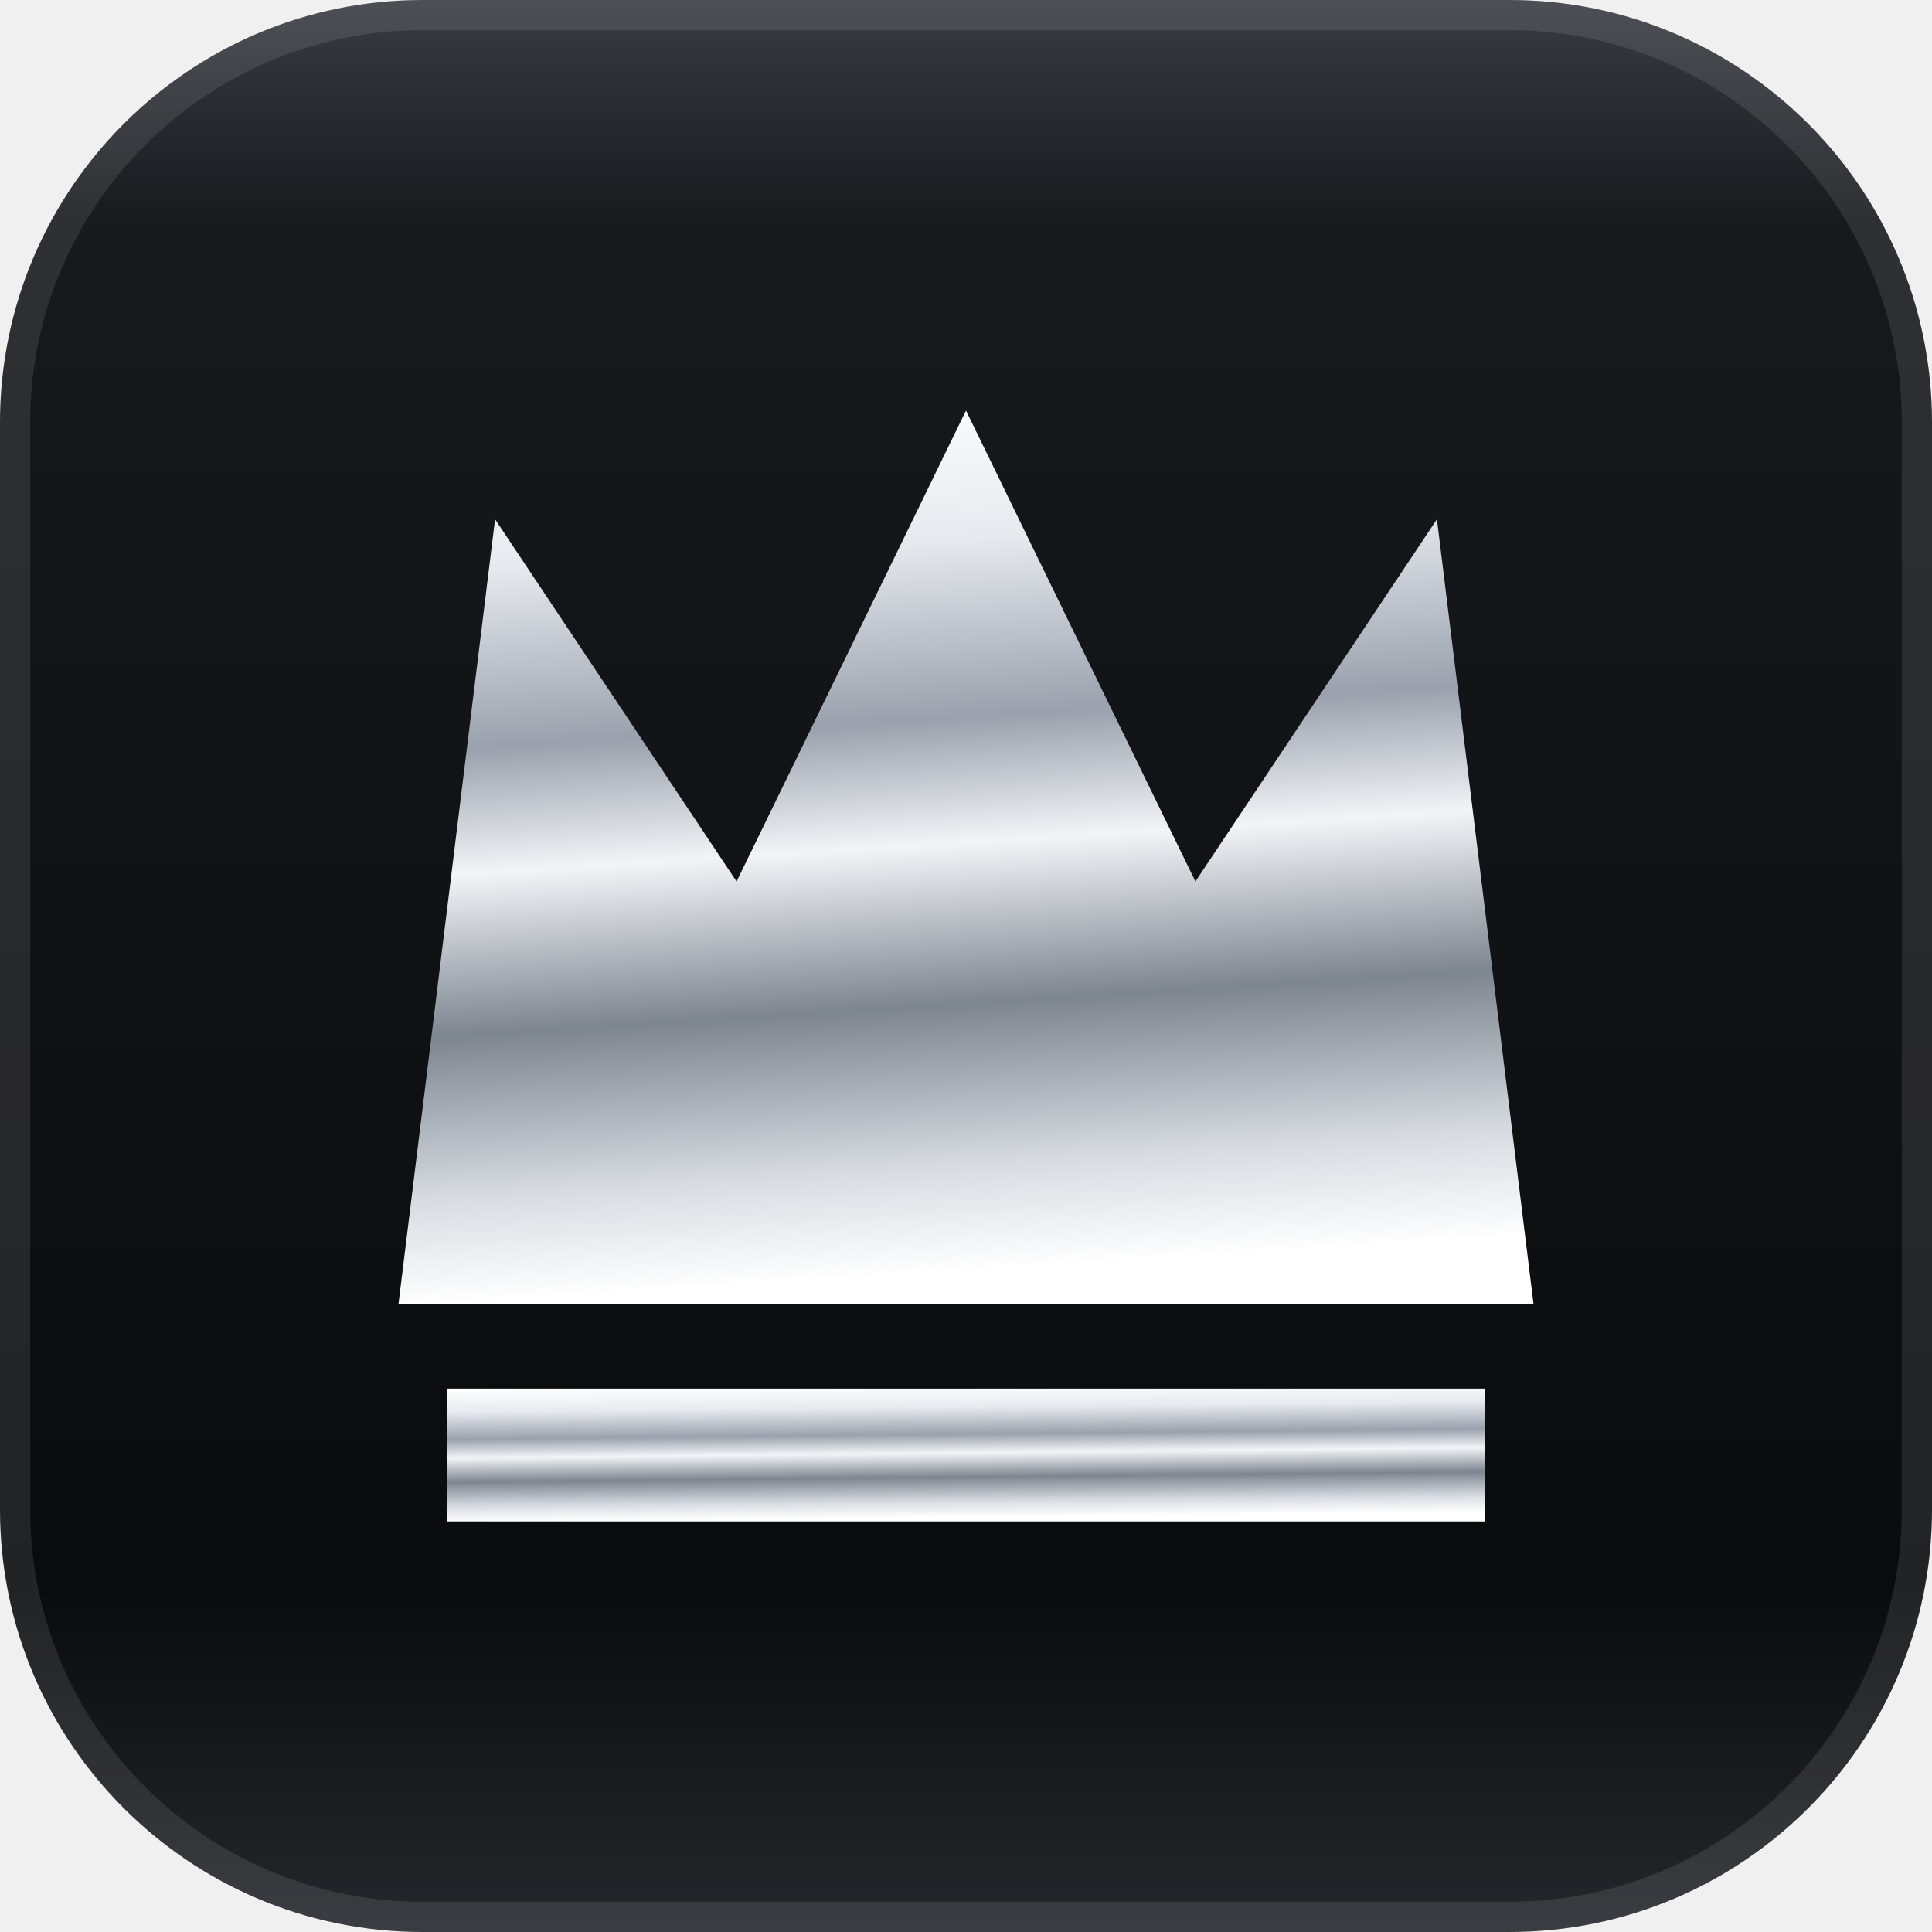
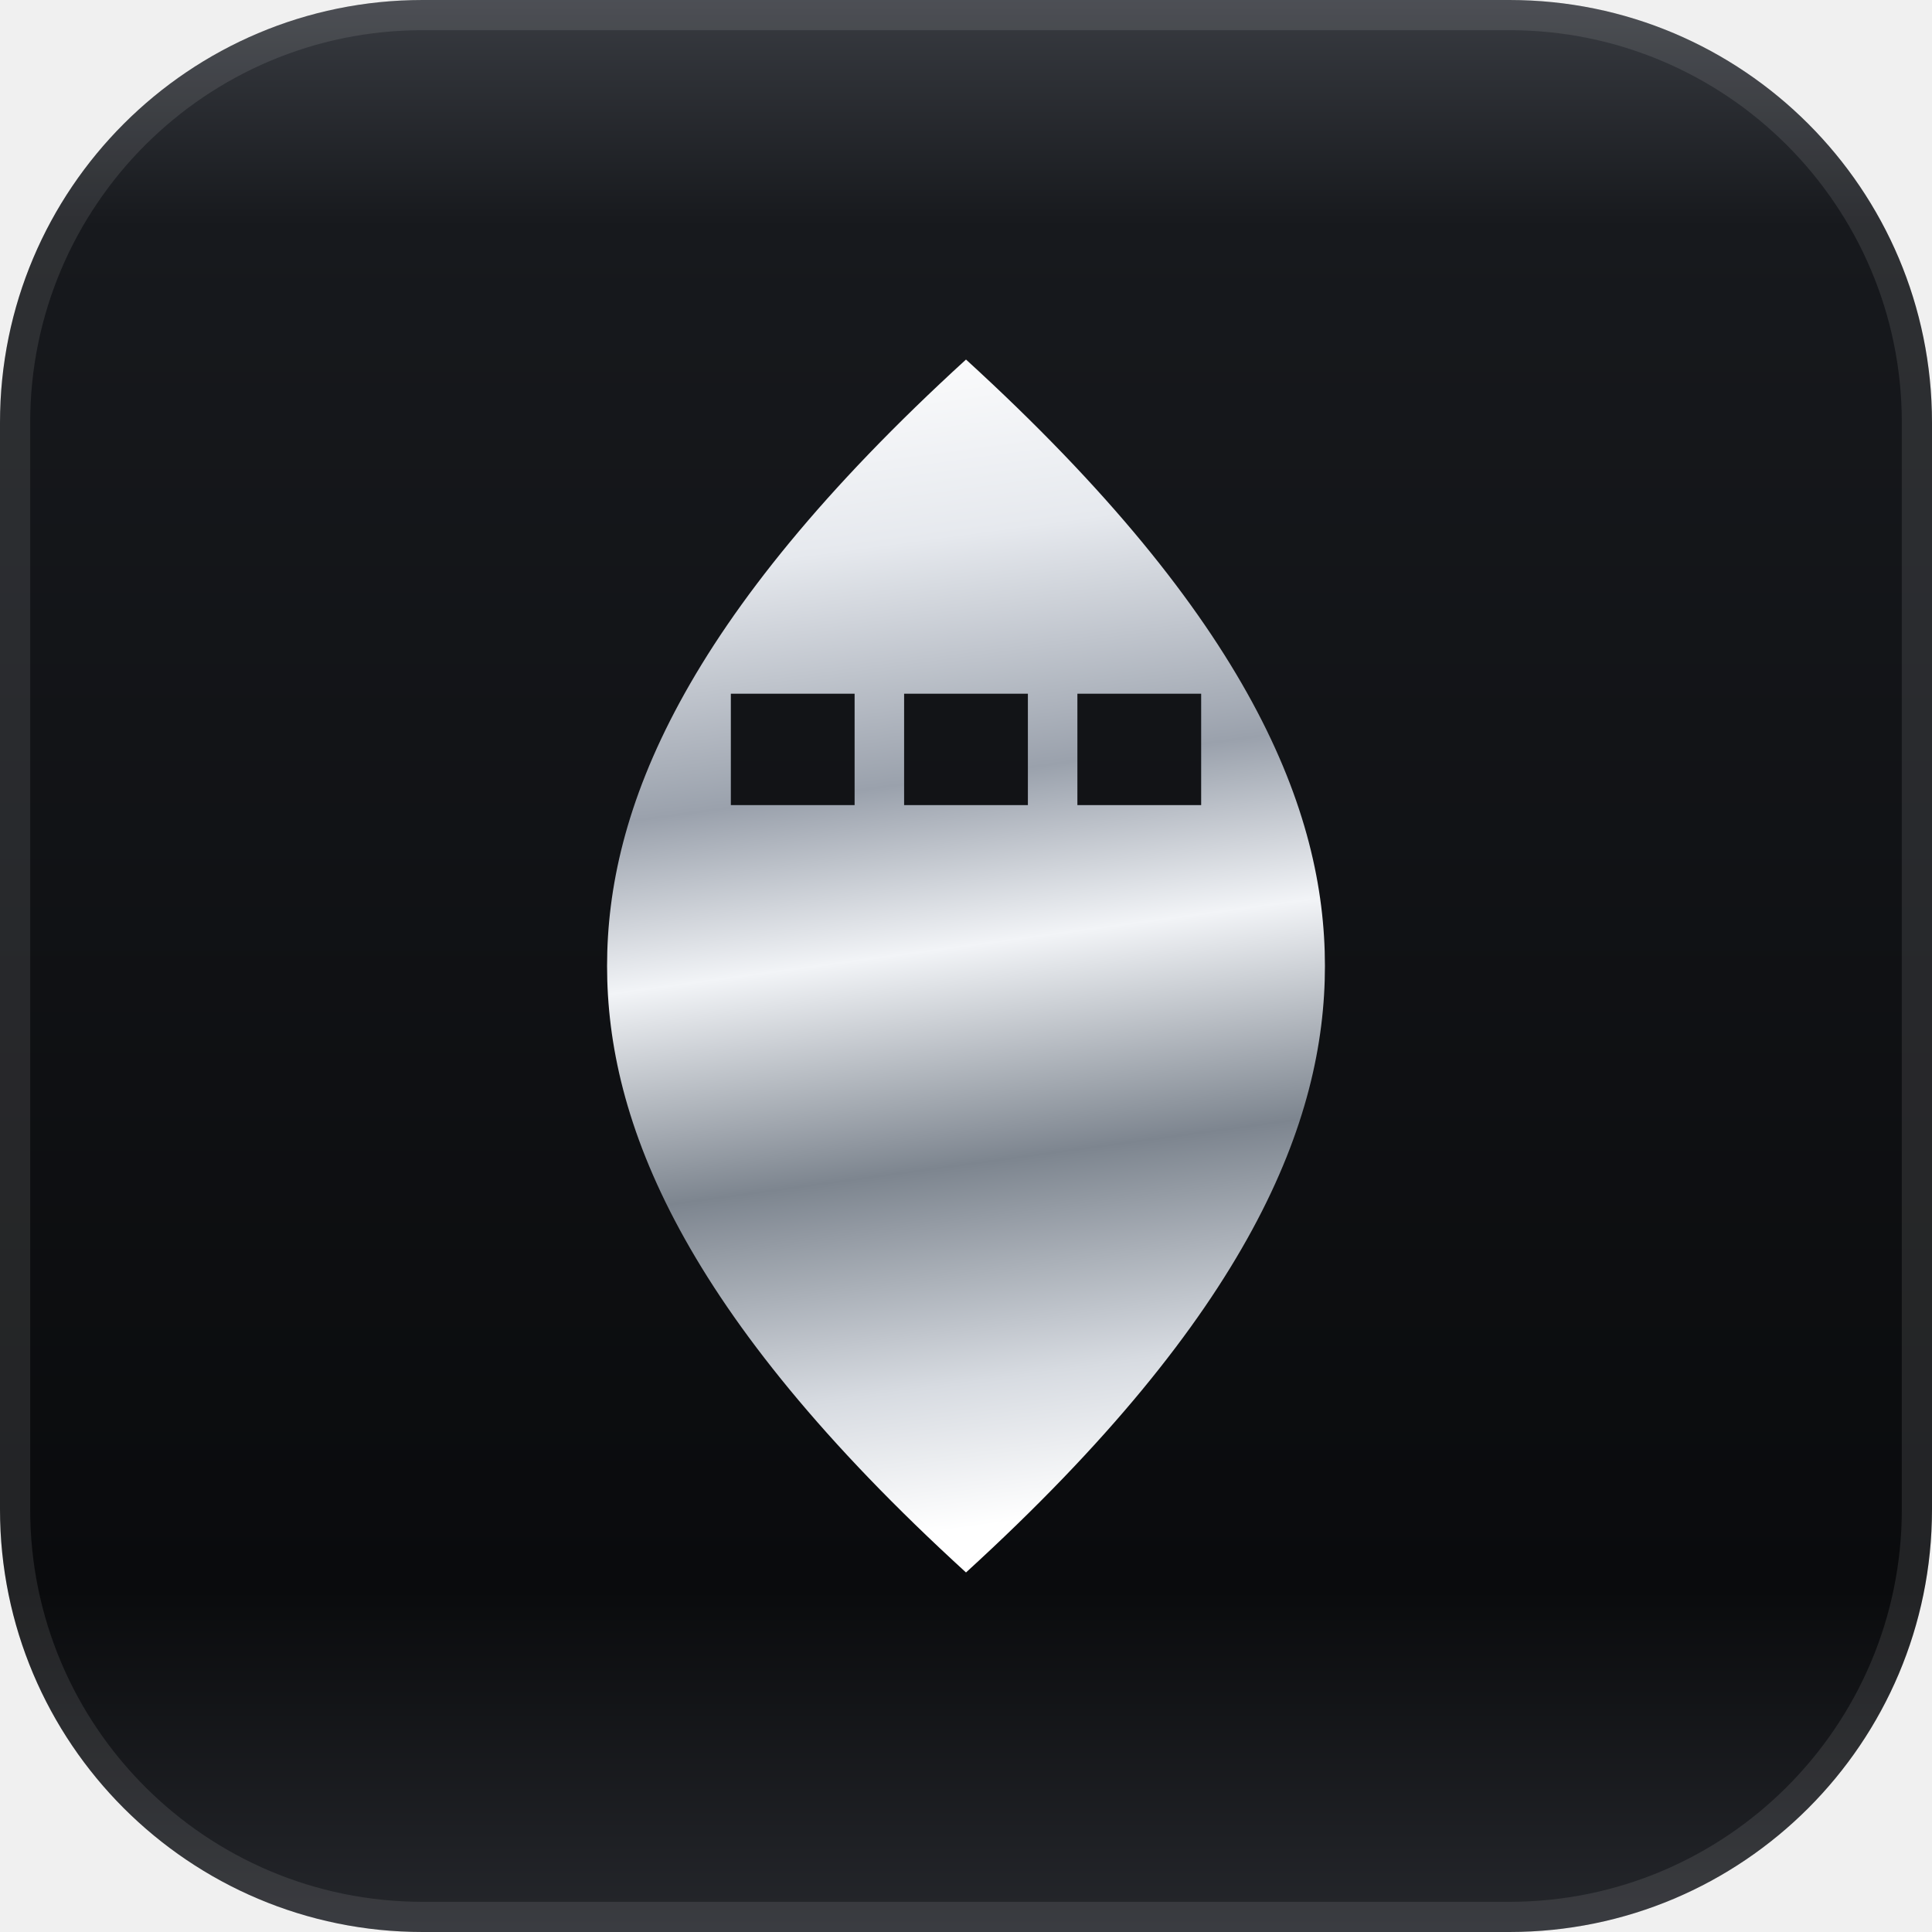
<svg xmlns="http://www.w3.org/2000/svg" viewBox="0 0 64 64" width="64" height="64">
  <defs>
    <linearGradient id="ph-plate" x1="0" y1="0" x2="0" y2="1">
      <stop offset="0" stop-color="#3a3d43" />
      <stop offset="0.12" stop-color="#17191d" />
      <stop offset="0.82" stop-color="#0a0b0d" />
      <stop offset="1" stop-color="#26282d" />
    </linearGradient>
    <linearGradient id="ph-chrome" x1="0" y1="0" x2="0.08" y2="1">
      <stop offset="0" stop-color="#ffffff" />
      <stop offset="0.18" stop-color="#e6e9ee" />
      <stop offset="0.38" stop-color="#9aa1ac" />
      <stop offset="0.52" stop-color="#f2f4f7" />
      <stop offset="0.70" stop-color="#7d858f" />
      <stop offset="0.88" stop-color="#d7dbe1" />
      <stop offset="1" stop-color="#ffffff" />
    </linearGradient>
  </defs>
  <rect width="64" height="64" rx="14" fill="url(#ph-plate)" />
  <rect x="0.5" y="0.5" width="63" height="63" rx="13.5" fill="none" stroke="#ffffff" stroke-opacity="0.10" />
-   <g transform="translate(8 7.2) scale(2)" fill="url(#ph-chrome)">
-     <path d="M2.6 18 4.2 5 8.2 11 12 3.2 15.8 11 19.8 5 21.4 18Z" />
-     <path d="M3.4 19.4h17.2v2.2H3.4z" />
-   </g>
+   <path transform="translate(7.4 7.4) scale(2.05)" fill="url(#ph-chrome)" fill-rule="evenodd" d="M12 2.2 C16.6 6.4 17.8 9.5 17.8 12 C17.8 14.5 16.6 17.6 12 21.8 C7.4 17.6 6.2 14.5 6.2 12 C6.2 9.5 7.4 6.4 12 2.2 Z            M8.2 7.6 H15.8 V9.4 H8.2 Z            M10.2 7.6 H11.0 V9.4 H10.2 Z            M13.0 7.6 H13.8 V9.4 H13.0 Z" />
</svg>
